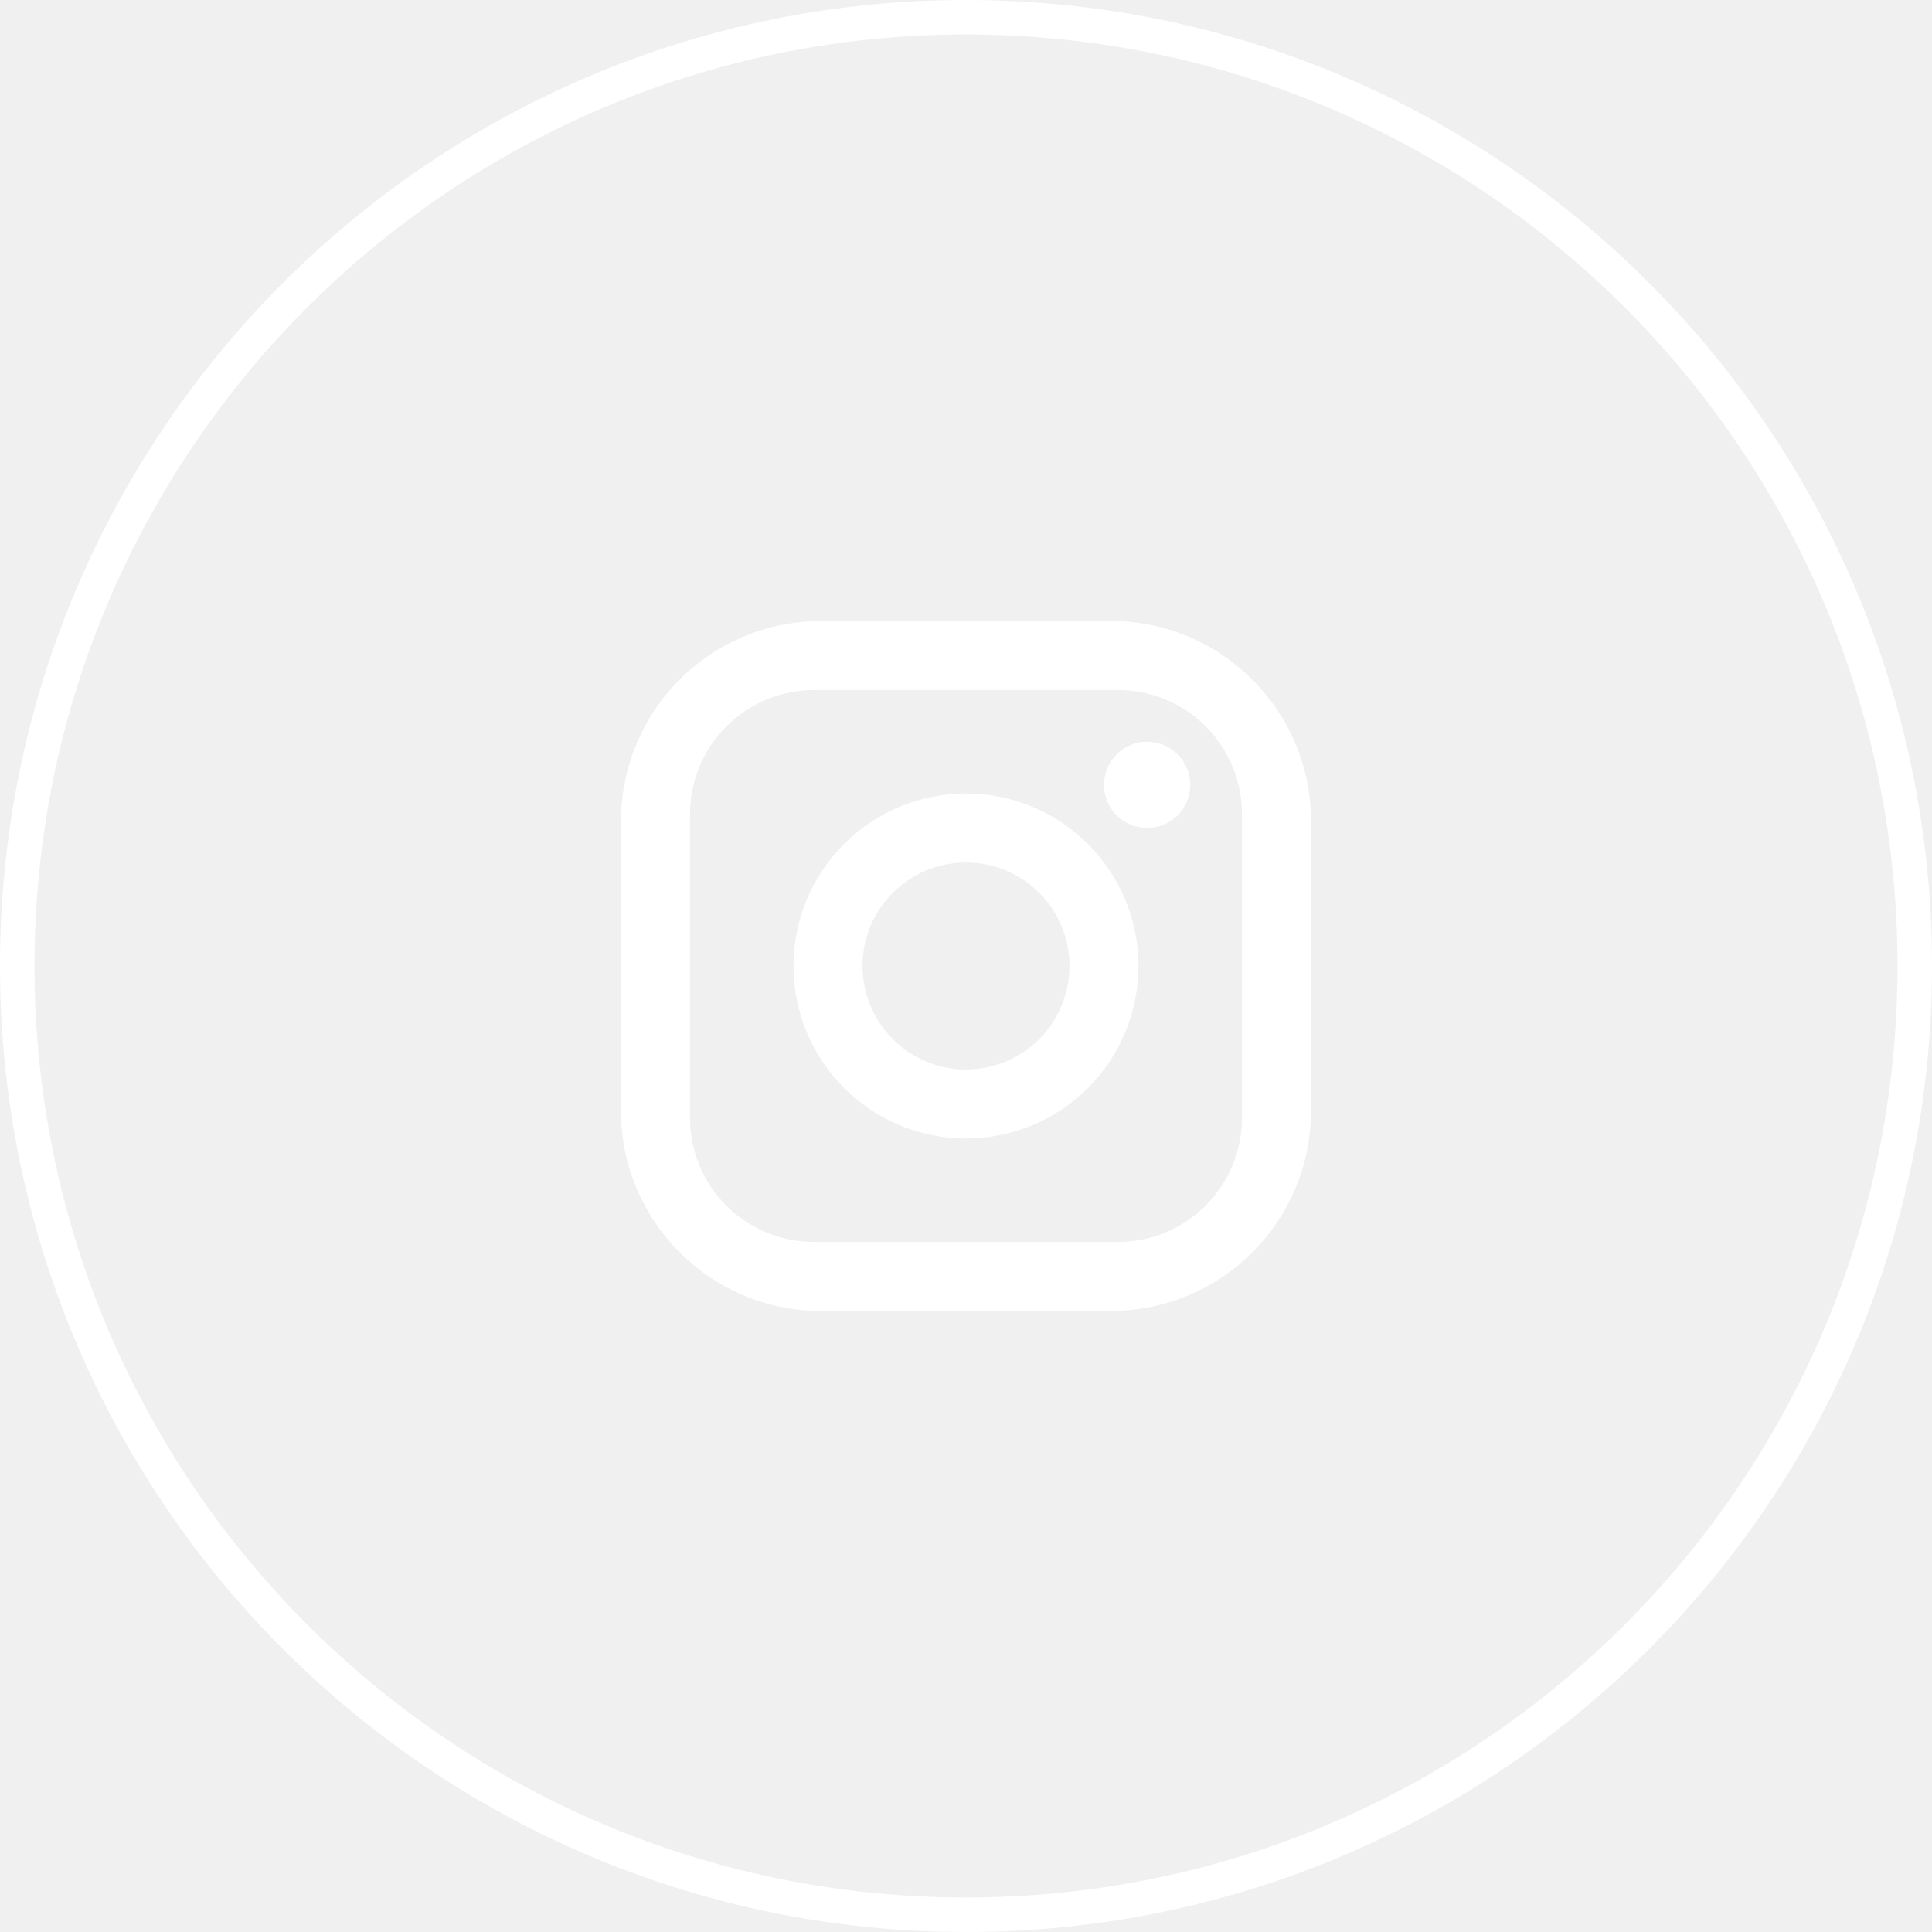
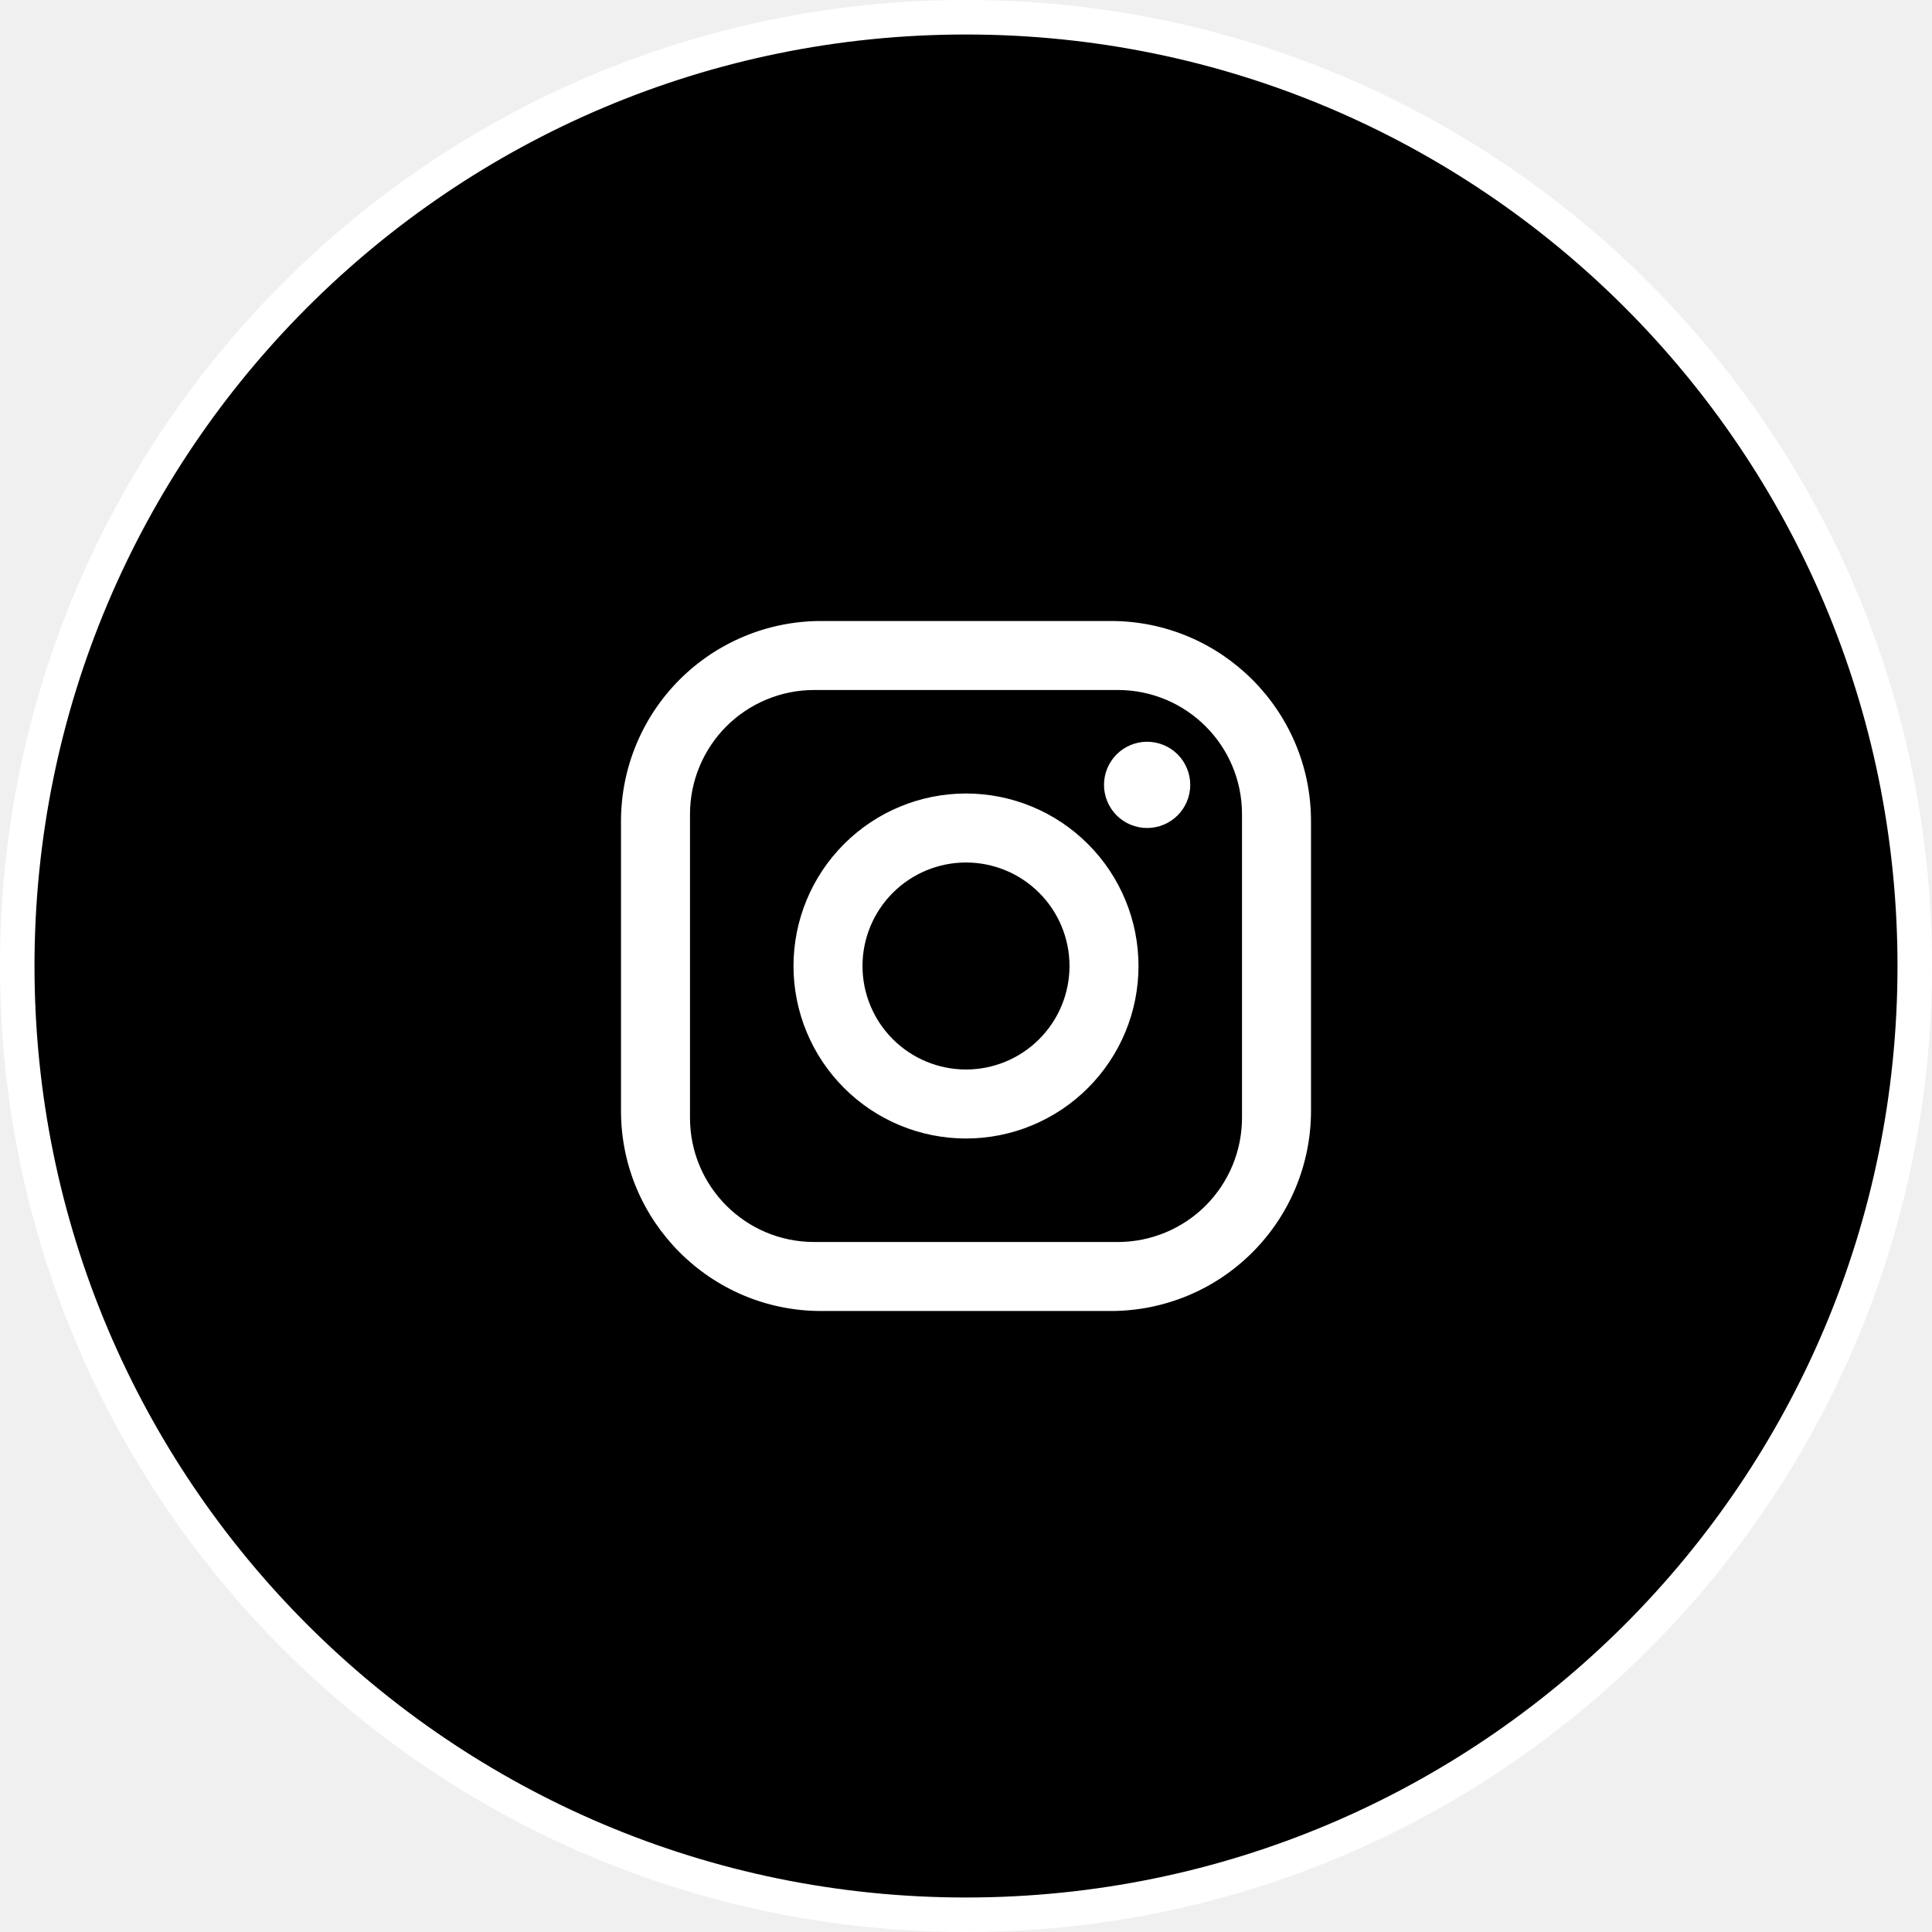
- <svg xmlns="http://www.w3.org/2000/svg" width="56" height="56" viewBox="0 0 56 56" fill="none">
+ <svg xmlns="http://www.w3.org/2000/svg" width="56" height="56" viewBox="0 0 56 56" fill="currentColor">
  <rect x="0.5" y="0.5" width="55" height="55" rx="27.5" stroke="white" />
  <path d="M23.8 18H32.2C35.4 18 38 20.6 38 23.8V32.2C38 33.738 37.389 35.214 36.301 36.301C35.214 37.389 33.738 38 32.2 38H23.8C20.6 38 18 35.4 18 32.2V23.8C18 22.262 18.611 20.787 19.699 19.699C20.787 18.611 22.262 18 23.8 18ZM23.6 20C22.645 20 21.73 20.379 21.054 21.054C20.379 21.73 20 22.645 20 23.6V32.4C20 34.39 21.61 36 23.6 36H32.4C33.355 36 34.27 35.621 34.946 34.946C35.621 34.27 36 33.355 36 32.4V23.6C36 21.61 34.39 20 32.4 20H23.6ZM33.25 21.5C33.581 21.5 33.9 21.632 34.134 21.866C34.368 22.101 34.5 22.419 34.5 22.75C34.5 23.081 34.368 23.399 34.134 23.634C33.9 23.868 33.581 24 33.25 24C32.919 24 32.6 23.868 32.366 23.634C32.132 23.399 32 23.081 32 22.75C32 22.419 32.132 22.101 32.366 21.866C32.6 21.632 32.919 21.5 33.25 21.5ZM28 23C29.326 23 30.598 23.527 31.535 24.465C32.473 25.402 33 26.674 33 28C33 29.326 32.473 30.598 31.535 31.535C30.598 32.473 29.326 33 28 33C26.674 33 25.402 32.473 24.465 31.535C23.527 30.598 23 29.326 23 28C23 26.674 23.527 25.402 24.465 24.465C25.402 23.527 26.674 23 28 23ZM28 25C27.204 25 26.441 25.316 25.879 25.879C25.316 26.441 25 27.204 25 28C25 28.796 25.316 29.559 25.879 30.121C26.441 30.684 27.204 31 28 31C28.796 31 29.559 30.684 30.121 30.121C30.684 29.559 31 28.796 31 28C31 27.204 30.684 26.441 30.121 25.879C29.559 25.316 28.796 25 28 25Z" fill="white" />
</svg>
